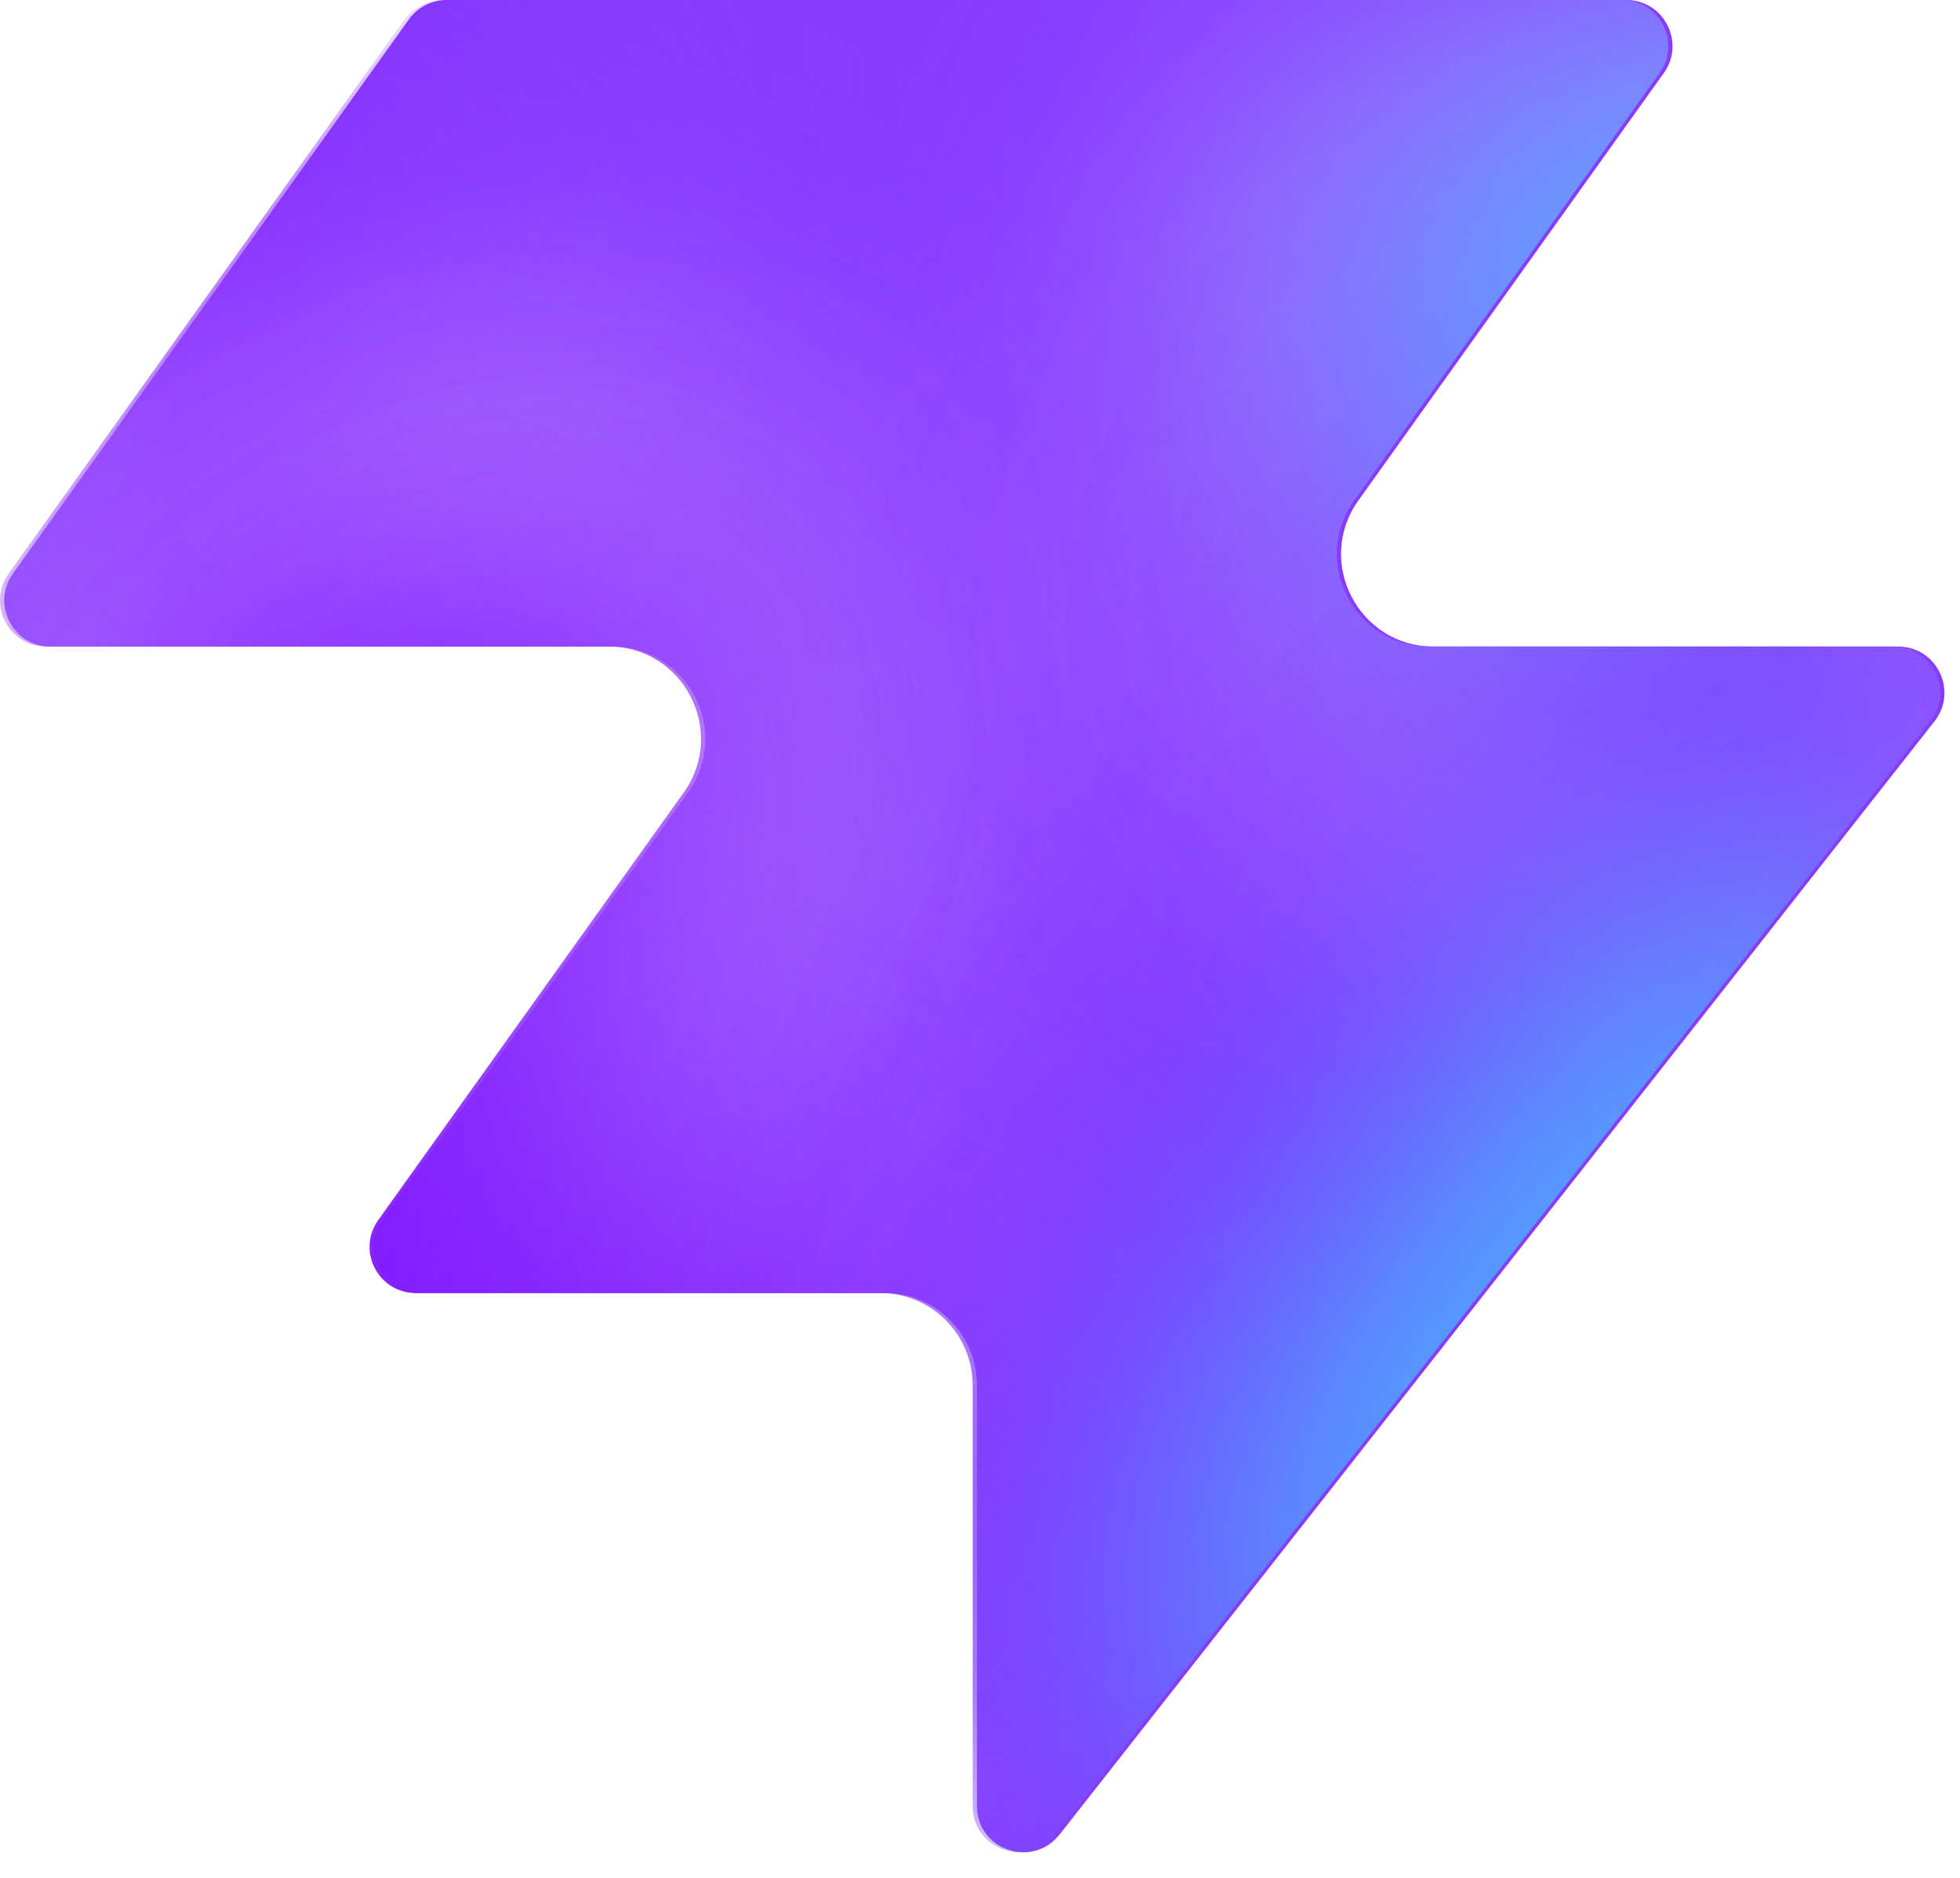
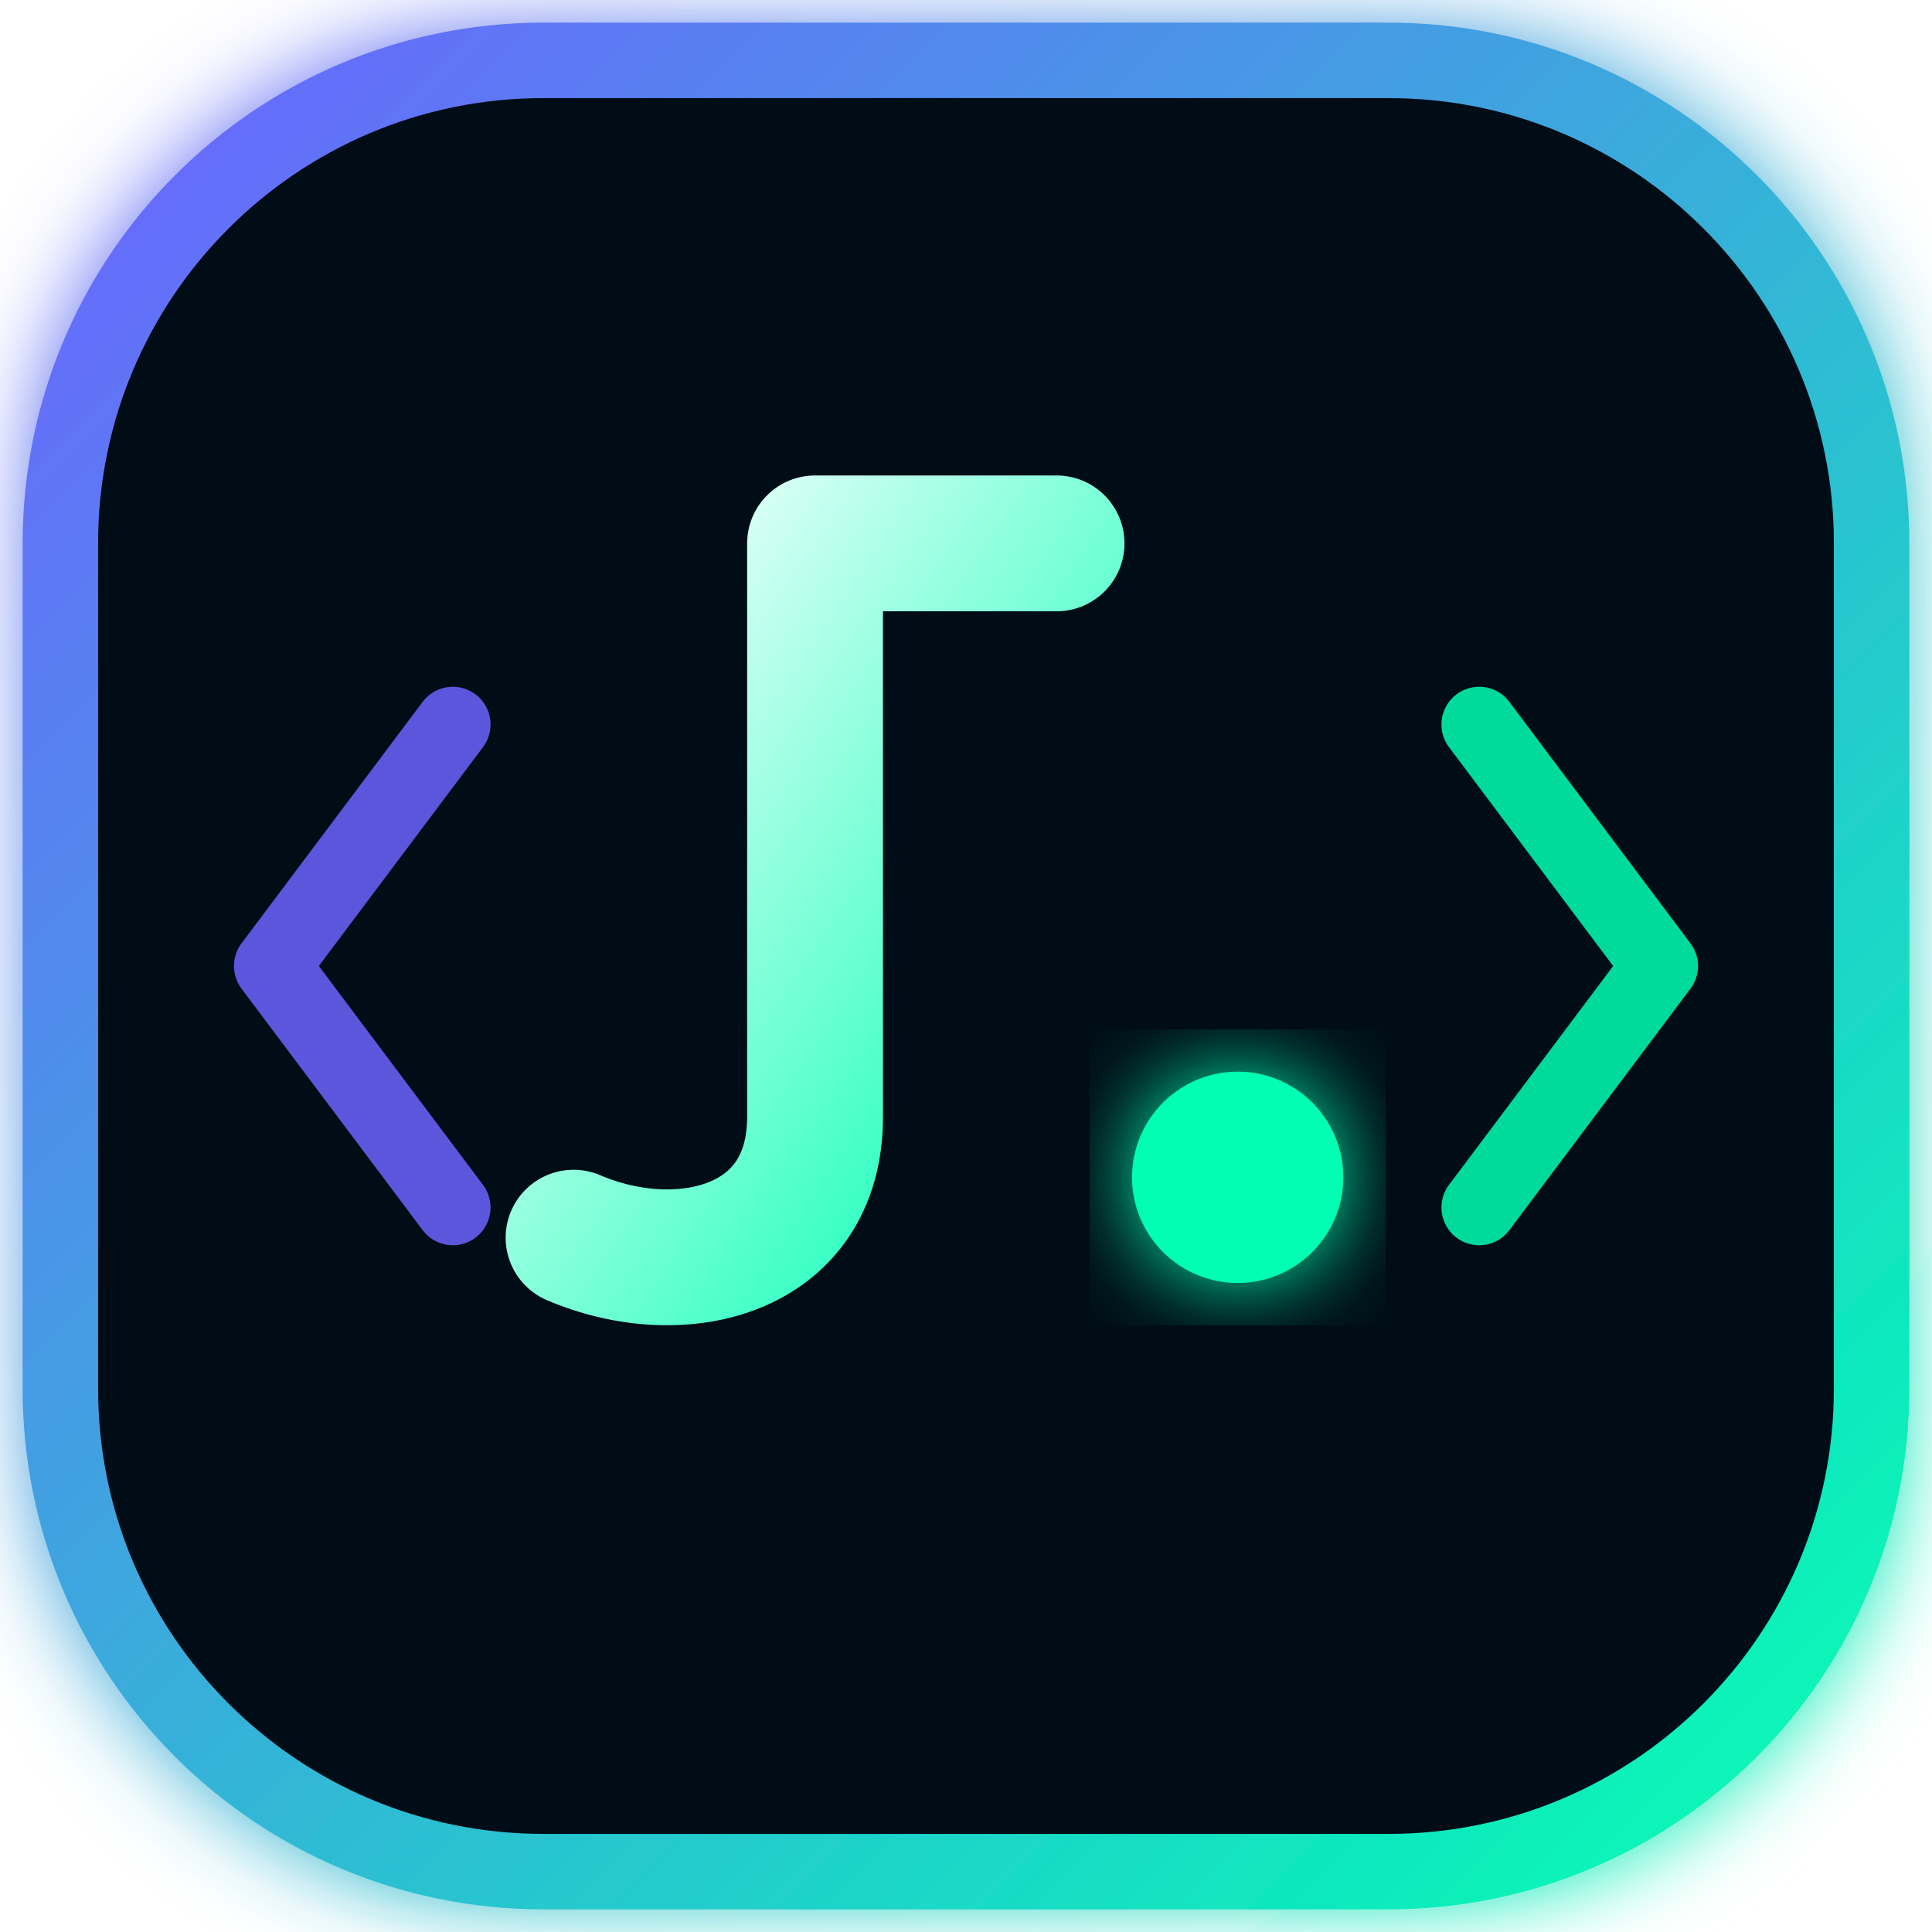
- <svg xmlns="http://www.w3.org/2000/svg" width="48" height="46" fill="none" viewBox="0 0 48 46">
-   <path fill="#863bff" d="M25.946 44.938c-.664.845-2.021.375-2.021-.698V33.937a2.26 2.26 0 0 0-2.262-2.262H10.287c-.92 0-1.456-1.04-.92-1.788l7.48-10.471c1.07-1.497 0-3.578-1.842-3.578H1.237c-.92 0-1.456-1.04-.92-1.788L10.013.474c.214-.297.556-.474.92-.474h28.894c.92 0 1.456 1.04.92 1.788l-7.48 10.471c-1.07 1.498 0 3.579 1.842 3.579h11.377c.943 0 1.473 1.088.89 1.83L25.947 44.94z" style="fill:#863bff;fill:color(display-p3 .525 .23 1);fill-opacity:1" />
-   <mask id="a" width="48" height="46" x="0" y="0" maskUnits="userSpaceOnUse" style="mask-type:alpha">
-     <path fill="#000" d="M25.842 44.938c-.664.844-2.021.375-2.021-.698V33.937a2.26 2.26 0 0 0-2.262-2.262H10.183c-.92 0-1.456-1.04-.92-1.788l7.48-10.471c1.07-1.498 0-3.579-1.842-3.579H1.133c-.92 0-1.456-1.04-.92-1.787L9.91.473c.214-.297.556-.474.92-.474h28.894c.92 0 1.456 1.04.92 1.788l-7.48 10.471c-1.07 1.498 0 3.578 1.842 3.578h11.377c.943 0 1.473 1.088.89 1.832L25.843 44.94z" style="fill:#000;fill-opacity:1" />
-   </mask>
-   <g mask="url(#a)">
-     <g filter="url(#b)">
-       <ellipse cx="5.508" cy="14.704" fill="#ede6ff" rx="5.508" ry="14.704" style="fill:#ede6ff;fill:color(display-p3 .927 .903 1);fill-opacity:1" transform="matrix(.00324 1 1 -.00324 -4.47 31.516)" />
-     </g>
-     <g filter="url(#c)">
-       <ellipse cx="10.399" cy="29.851" fill="#ede6ff" rx="10.399" ry="29.851" style="fill:#ede6ff;fill:color(display-p3 .927 .903 1);fill-opacity:1" transform="matrix(.00324 1 1 -.00324 -39.328 7.883)" />
-     </g>
-     <g filter="url(#d)">
-       <ellipse cx="5.508" cy="30.487" fill="#7e14ff" rx="5.508" ry="30.487" style="fill:#7e14ff;fill:color(display-p3 .492 .077 1);fill-opacity:1" transform="rotate(89.814 -25.913 -14.639)scale(1 -1)" />
-     </g>
-     <g filter="url(#e)">
-       <ellipse cx="5.508" cy="30.599" fill="#7e14ff" rx="5.508" ry="30.599" style="fill:#7e14ff;fill:color(display-p3 .492 .077 1);fill-opacity:1" transform="rotate(89.814 -32.644 -3.334)scale(1 -1)" />
-     </g>
-     <g filter="url(#f)">
-       <ellipse cx="5.508" cy="30.599" fill="#7e14ff" rx="5.508" ry="30.599" style="fill:#7e14ff;fill:color(display-p3 .492 .077 1);fill-opacity:1" transform="matrix(.00324 1 1 -.00324 -34.34 30.47)" />
-     </g>
-     <g filter="url(#g)">
-       <ellipse cx="14.072" cy="22.078" fill="#ede6ff" rx="14.072" ry="22.078" style="fill:#ede6ff;fill:color(display-p3 .927 .903 1);fill-opacity:1" transform="rotate(93.35 24.506 48.493)scale(-1 1)" />
-     </g>
-     <g filter="url(#h)">
-       <ellipse cx="3.47" cy="21.501" fill="#7e14ff" rx="3.47" ry="21.501" style="fill:#7e14ff;fill:color(display-p3 .492 .077 1);fill-opacity:1" transform="rotate(89.009 28.708 47.59)scale(-1 1)" />
-     </g>
-     <g filter="url(#i)">
-       <ellipse cx="3.47" cy="21.501" fill="#7e14ff" rx="3.47" ry="21.501" style="fill:#7e14ff;fill:color(display-p3 .492 .077 1);fill-opacity:1" transform="rotate(89.009 28.708 47.59)scale(-1 1)" />
-     </g>
-     <g filter="url(#j)">
-       <ellipse cx=".387" cy="8.972" fill="#7e14ff" rx="4.407" ry="29.108" style="fill:#7e14ff;fill:color(display-p3 .492 .077 1);fill-opacity:1" transform="rotate(39.51 .387 8.972)" />
-     </g>
-     <g filter="url(#k)">
-       <ellipse cx="47.523" cy="-6.092" fill="#7e14ff" rx="4.407" ry="29.108" style="fill:#7e14ff;fill:color(display-p3 .492 .077 1);fill-opacity:1" transform="rotate(37.892 47.523 -6.092)" />
-     </g>
-     <g filter="url(#l)">
-       <ellipse cx="41.412" cy="6.333" fill="#47bfff" rx="5.971" ry="9.665" style="fill:#47bfff;fill:color(display-p3 .28 .748 1);fill-opacity:1" transform="rotate(37.892 41.412 6.333)" />
-     </g>
-     <g filter="url(#m)">
-       <ellipse cx="-1.879" cy="38.332" fill="#7e14ff" rx="4.407" ry="29.108" style="fill:#7e14ff;fill:color(display-p3 .492 .077 1);fill-opacity:1" transform="rotate(37.892 -1.88 38.332)" />
-     </g>
-     <g filter="url(#n)">
-       <ellipse cx="-1.879" cy="38.332" fill="#7e14ff" rx="4.407" ry="29.108" style="fill:#7e14ff;fill:color(display-p3 .492 .077 1);fill-opacity:1" transform="rotate(37.892 -1.88 38.332)" />
-     </g>
-     <g filter="url(#o)">
-       <ellipse cx="35.651" cy="29.907" fill="#7e14ff" rx="4.407" ry="29.108" style="fill:#7e14ff;fill:color(display-p3 .492 .077 1);fill-opacity:1" transform="rotate(37.892 35.651 29.907)" />
-     </g>
-     <g filter="url(#p)">
-       <ellipse cx="38.418" cy="32.4" fill="#47bfff" rx="5.971" ry="15.297" style="fill:#47bfff;fill:color(display-p3 .28 .748 1);fill-opacity:1" transform="rotate(37.892 38.418 32.4)" />
-     </g>
-   </g>
+ <svg xmlns="http://www.w3.org/2000/svg" viewBox="0 0 64 64" width="64" height="64">
  <defs>
-     <filter id="b" width="60.045" height="41.654" x="-19.77" y="16.149" color-interpolation-filters="sRGB" filterUnits="userSpaceOnUse">
-       <feFlood flood-opacity="0" result="BackgroundImageFix" />
-       <feBlend in="SourceGraphic" in2="BackgroundImageFix" result="shape" />
-       <feGaussianBlur result="effect1_foregroundBlur_2002_17158" stdDeviation="7.659" />
-     </filter>
-     <filter id="c" width="90.34" height="51.437" x="-54.613" y="-7.533" color-interpolation-filters="sRGB" filterUnits="userSpaceOnUse">
-       <feFlood flood-opacity="0" result="BackgroundImageFix" />
-       <feBlend in="SourceGraphic" in2="BackgroundImageFix" result="shape" />
-       <feGaussianBlur result="effect1_foregroundBlur_2002_17158" stdDeviation="7.659" />
-     </filter>
-     <filter id="d" width="79.355" height="29.4" x="-49.64" y="2.03" color-interpolation-filters="sRGB" filterUnits="userSpaceOnUse">
-       <feFlood flood-opacity="0" result="BackgroundImageFix" />
-       <feBlend in="SourceGraphic" in2="BackgroundImageFix" result="shape" />
-       <feGaussianBlur result="effect1_foregroundBlur_2002_17158" stdDeviation="4.596" />
-     </filter>
-     <filter id="e" width="79.579" height="29.4" x="-45.045" y="20.029" color-interpolation-filters="sRGB" filterUnits="userSpaceOnUse">
-       <feFlood flood-opacity="0" result="BackgroundImageFix" />
-       <feBlend in="SourceGraphic" in2="BackgroundImageFix" result="shape" />
-       <feGaussianBlur result="effect1_foregroundBlur_2002_17158" stdDeviation="4.596" />
-     </filter>
-     <filter id="f" width="79.579" height="29.4" x="-43.513" y="21.178" color-interpolation-filters="sRGB" filterUnits="userSpaceOnUse">
-       <feFlood flood-opacity="0" result="BackgroundImageFix" />
-       <feBlend in="SourceGraphic" in2="BackgroundImageFix" result="shape" />
-       <feGaussianBlur result="effect1_foregroundBlur_2002_17158" stdDeviation="4.596" />
-     </filter>
-     <filter id="g" width="74.749" height="58.852" x="15.756" y="-17.901" color-interpolation-filters="sRGB" filterUnits="userSpaceOnUse">
-       <feFlood flood-opacity="0" result="BackgroundImageFix" />
-       <feBlend in="SourceGraphic" in2="BackgroundImageFix" result="shape" />
-       <feGaussianBlur result="effect1_foregroundBlur_2002_17158" stdDeviation="7.659" />
-     </filter>
-     <filter id="h" width="61.377" height="25.362" x="23.548" y="2.284" color-interpolation-filters="sRGB" filterUnits="userSpaceOnUse">
-       <feFlood flood-opacity="0" result="BackgroundImageFix" />
-       <feBlend in="SourceGraphic" in2="BackgroundImageFix" result="shape" />
-       <feGaussianBlur result="effect1_foregroundBlur_2002_17158" stdDeviation="4.596" />
-     </filter>
-     <filter id="i" width="61.377" height="25.362" x="23.548" y="2.284" color-interpolation-filters="sRGB" filterUnits="userSpaceOnUse">
-       <feFlood flood-opacity="0" result="BackgroundImageFix" />
-       <feBlend in="SourceGraphic" in2="BackgroundImageFix" result="shape" />
-       <feGaussianBlur result="effect1_foregroundBlur_2002_17158" stdDeviation="4.596" />
-     </filter>
-     <filter id="j" width="56.045" height="63.649" x="-27.636" y="-22.853" color-interpolation-filters="sRGB" filterUnits="userSpaceOnUse">
-       <feFlood flood-opacity="0" result="BackgroundImageFix" />
-       <feBlend in="SourceGraphic" in2="BackgroundImageFix" result="shape" />
-       <feGaussianBlur result="effect1_foregroundBlur_2002_17158" stdDeviation="4.596" />
-     </filter>
-     <filter id="k" width="54.814" height="64.646" x="20.116" y="-38.415" color-interpolation-filters="sRGB" filterUnits="userSpaceOnUse">
-       <feFlood flood-opacity="0" result="BackgroundImageFix" />
-       <feBlend in="SourceGraphic" in2="BackgroundImageFix" result="shape" />
-       <feGaussianBlur result="effect1_foregroundBlur_2002_17158" stdDeviation="4.596" />
-     </filter>
-     <filter id="l" width="33.541" height="35.313" x="24.641" y="-11.323" color-interpolation-filters="sRGB" filterUnits="userSpaceOnUse">
-       <feFlood flood-opacity="0" result="BackgroundImageFix" />
-       <feBlend in="SourceGraphic" in2="BackgroundImageFix" result="shape" />
-       <feGaussianBlur result="effect1_foregroundBlur_2002_17158" stdDeviation="4.596" />
-     </filter>
-     <filter id="m" width="54.814" height="64.646" x="-29.286" y="6.009" color-interpolation-filters="sRGB" filterUnits="userSpaceOnUse">
-       <feFlood flood-opacity="0" result="BackgroundImageFix" />
-       <feBlend in="SourceGraphic" in2="BackgroundImageFix" result="shape" />
-       <feGaussianBlur result="effect1_foregroundBlur_2002_17158" stdDeviation="4.596" />
-     </filter>
-     <filter id="n" width="54.814" height="64.646" x="-29.286" y="6.009" color-interpolation-filters="sRGB" filterUnits="userSpaceOnUse">
-       <feFlood flood-opacity="0" result="BackgroundImageFix" />
-       <feBlend in="SourceGraphic" in2="BackgroundImageFix" result="shape" />
-       <feGaussianBlur result="effect1_foregroundBlur_2002_17158" stdDeviation="4.596" />
-     </filter>
-     <filter id="o" width="54.814" height="64.646" x="8.244" y="-2.416" color-interpolation-filters="sRGB" filterUnits="userSpaceOnUse">
-       <feFlood flood-opacity="0" result="BackgroundImageFix" />
-       <feBlend in="SourceGraphic" in2="BackgroundImageFix" result="shape" />
-       <feGaussianBlur result="effect1_foregroundBlur_2002_17158" stdDeviation="4.596" />
-     </filter>
-     <filter id="p" width="39.409" height="43.623" x="18.713" y="10.588" color-interpolation-filters="sRGB" filterUnits="userSpaceOnUse">
-       <feFlood flood-opacity="0" result="BackgroundImageFix" />
-       <feBlend in="SourceGraphic" in2="BackgroundImageFix" result="shape" />
-       <feGaussianBlur result="effect1_foregroundBlur_2002_17158" stdDeviation="4.596" />
+     <linearGradient id="neonGrad" x1="0%" y1="0%" x2="100%" y2="100%">
+       <stop offset="0%" stop-color="#6c63ff" />
+       <stop offset="100%" stop-color="#00ffb3" />
+     </linearGradient>
+     <linearGradient id="textGrad" x1="0%" y1="0%" x2="100%" y2="100%">
+       <stop offset="0%" stop-color="#ffffff" />
+       <stop offset="100%" stop-color="#00ffb3" />
+     </linearGradient>
+     <filter id="glow" x="-20%" y="-20%" width="140%" height="140%">
+       <feGaussianBlur stdDeviation="1.5" result="blur" />
+       <feComposite in="SourceGraphic" in2="blur" operator="over" />
    </filter>
  </defs>
+   <rect x="2" y="2" width="60" height="60" rx="16" fill="#050816" stroke="url(#neonGrad)" stroke-width="2.5" filter="url(#glow)" />
+   <path d="M15 24 L9 32 L15 40" stroke="#6c63ff" stroke-width="2.5" stroke-linecap="round" stroke-linejoin="round" fill="none" opacity="0.85" />
+   <path d="M35 18 H27 V37 C27 41.5 22.5 42.5 19 41" stroke="url(#textGrad)" stroke-width="4.5" stroke-linecap="round" stroke-linejoin="round" fill="none" />
+   <circle cx="41" cy="39" r="3.5" fill="#00ffb3" filter="url(#glow)" />
+   <path d="M49 24 L55 32 L49 40" stroke="#00ffb3" stroke-width="2.5" stroke-linecap="round" stroke-linejoin="round" fill="none" opacity="0.85" />
</svg>
